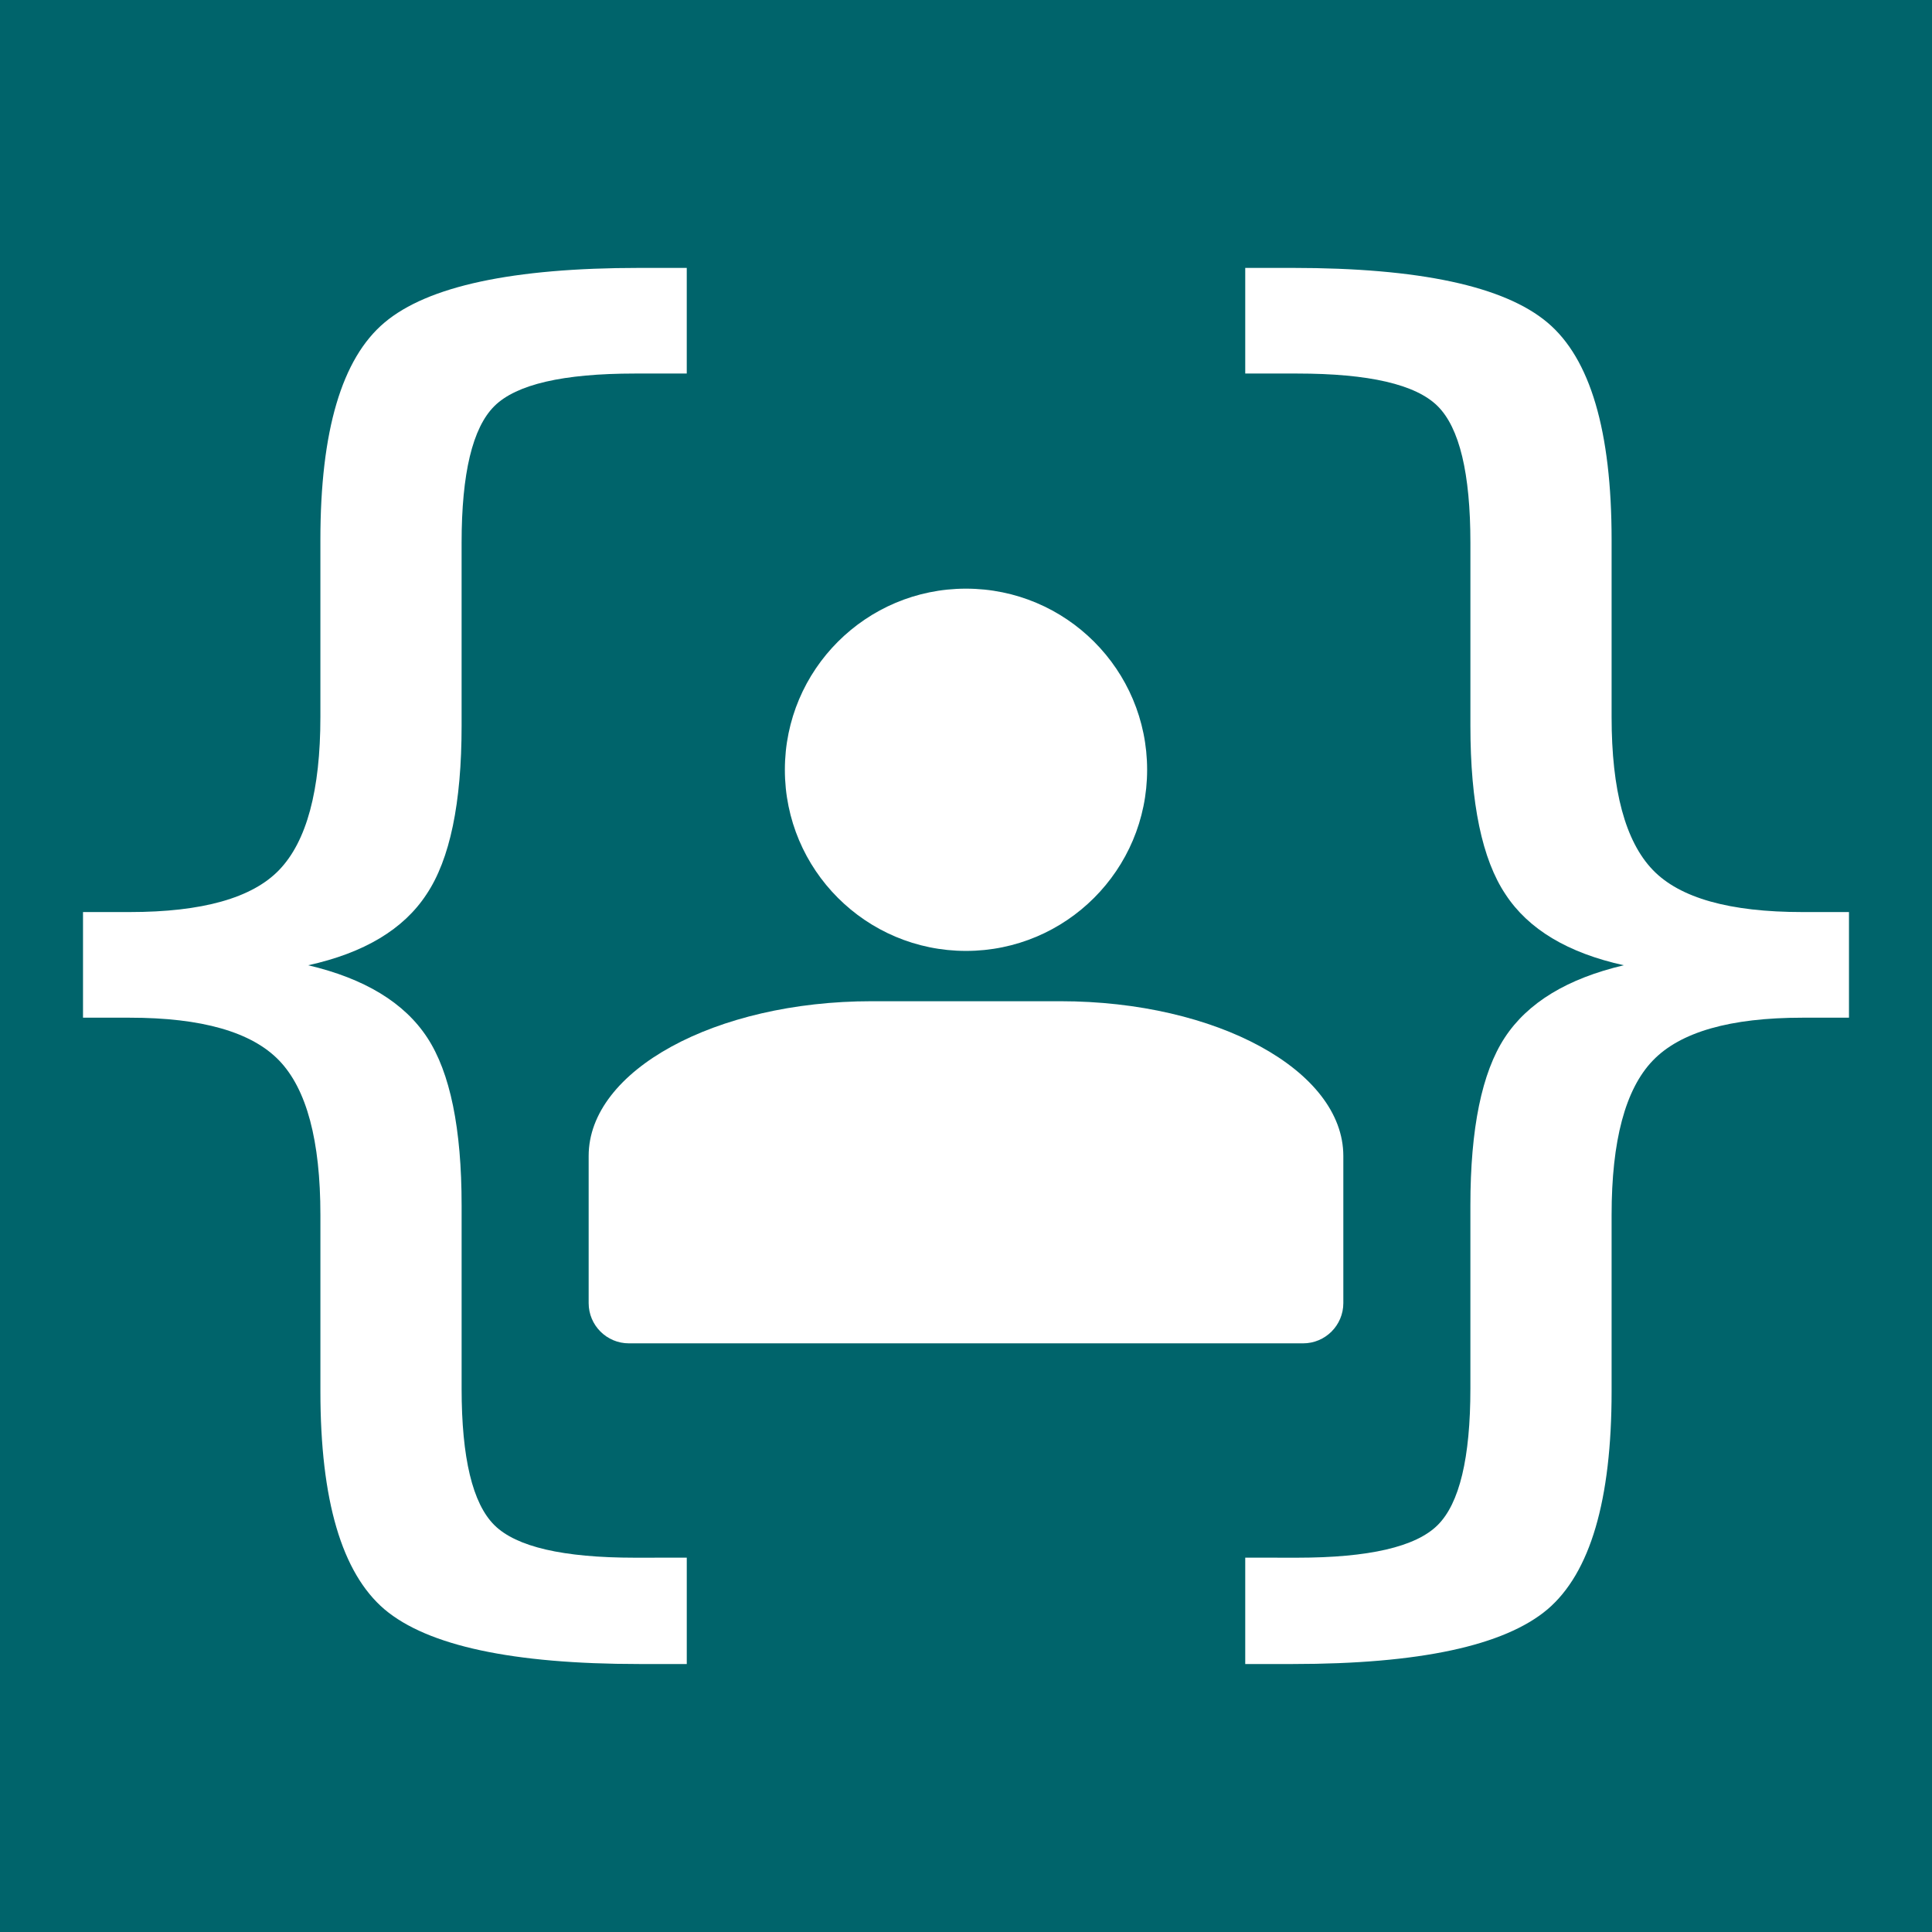
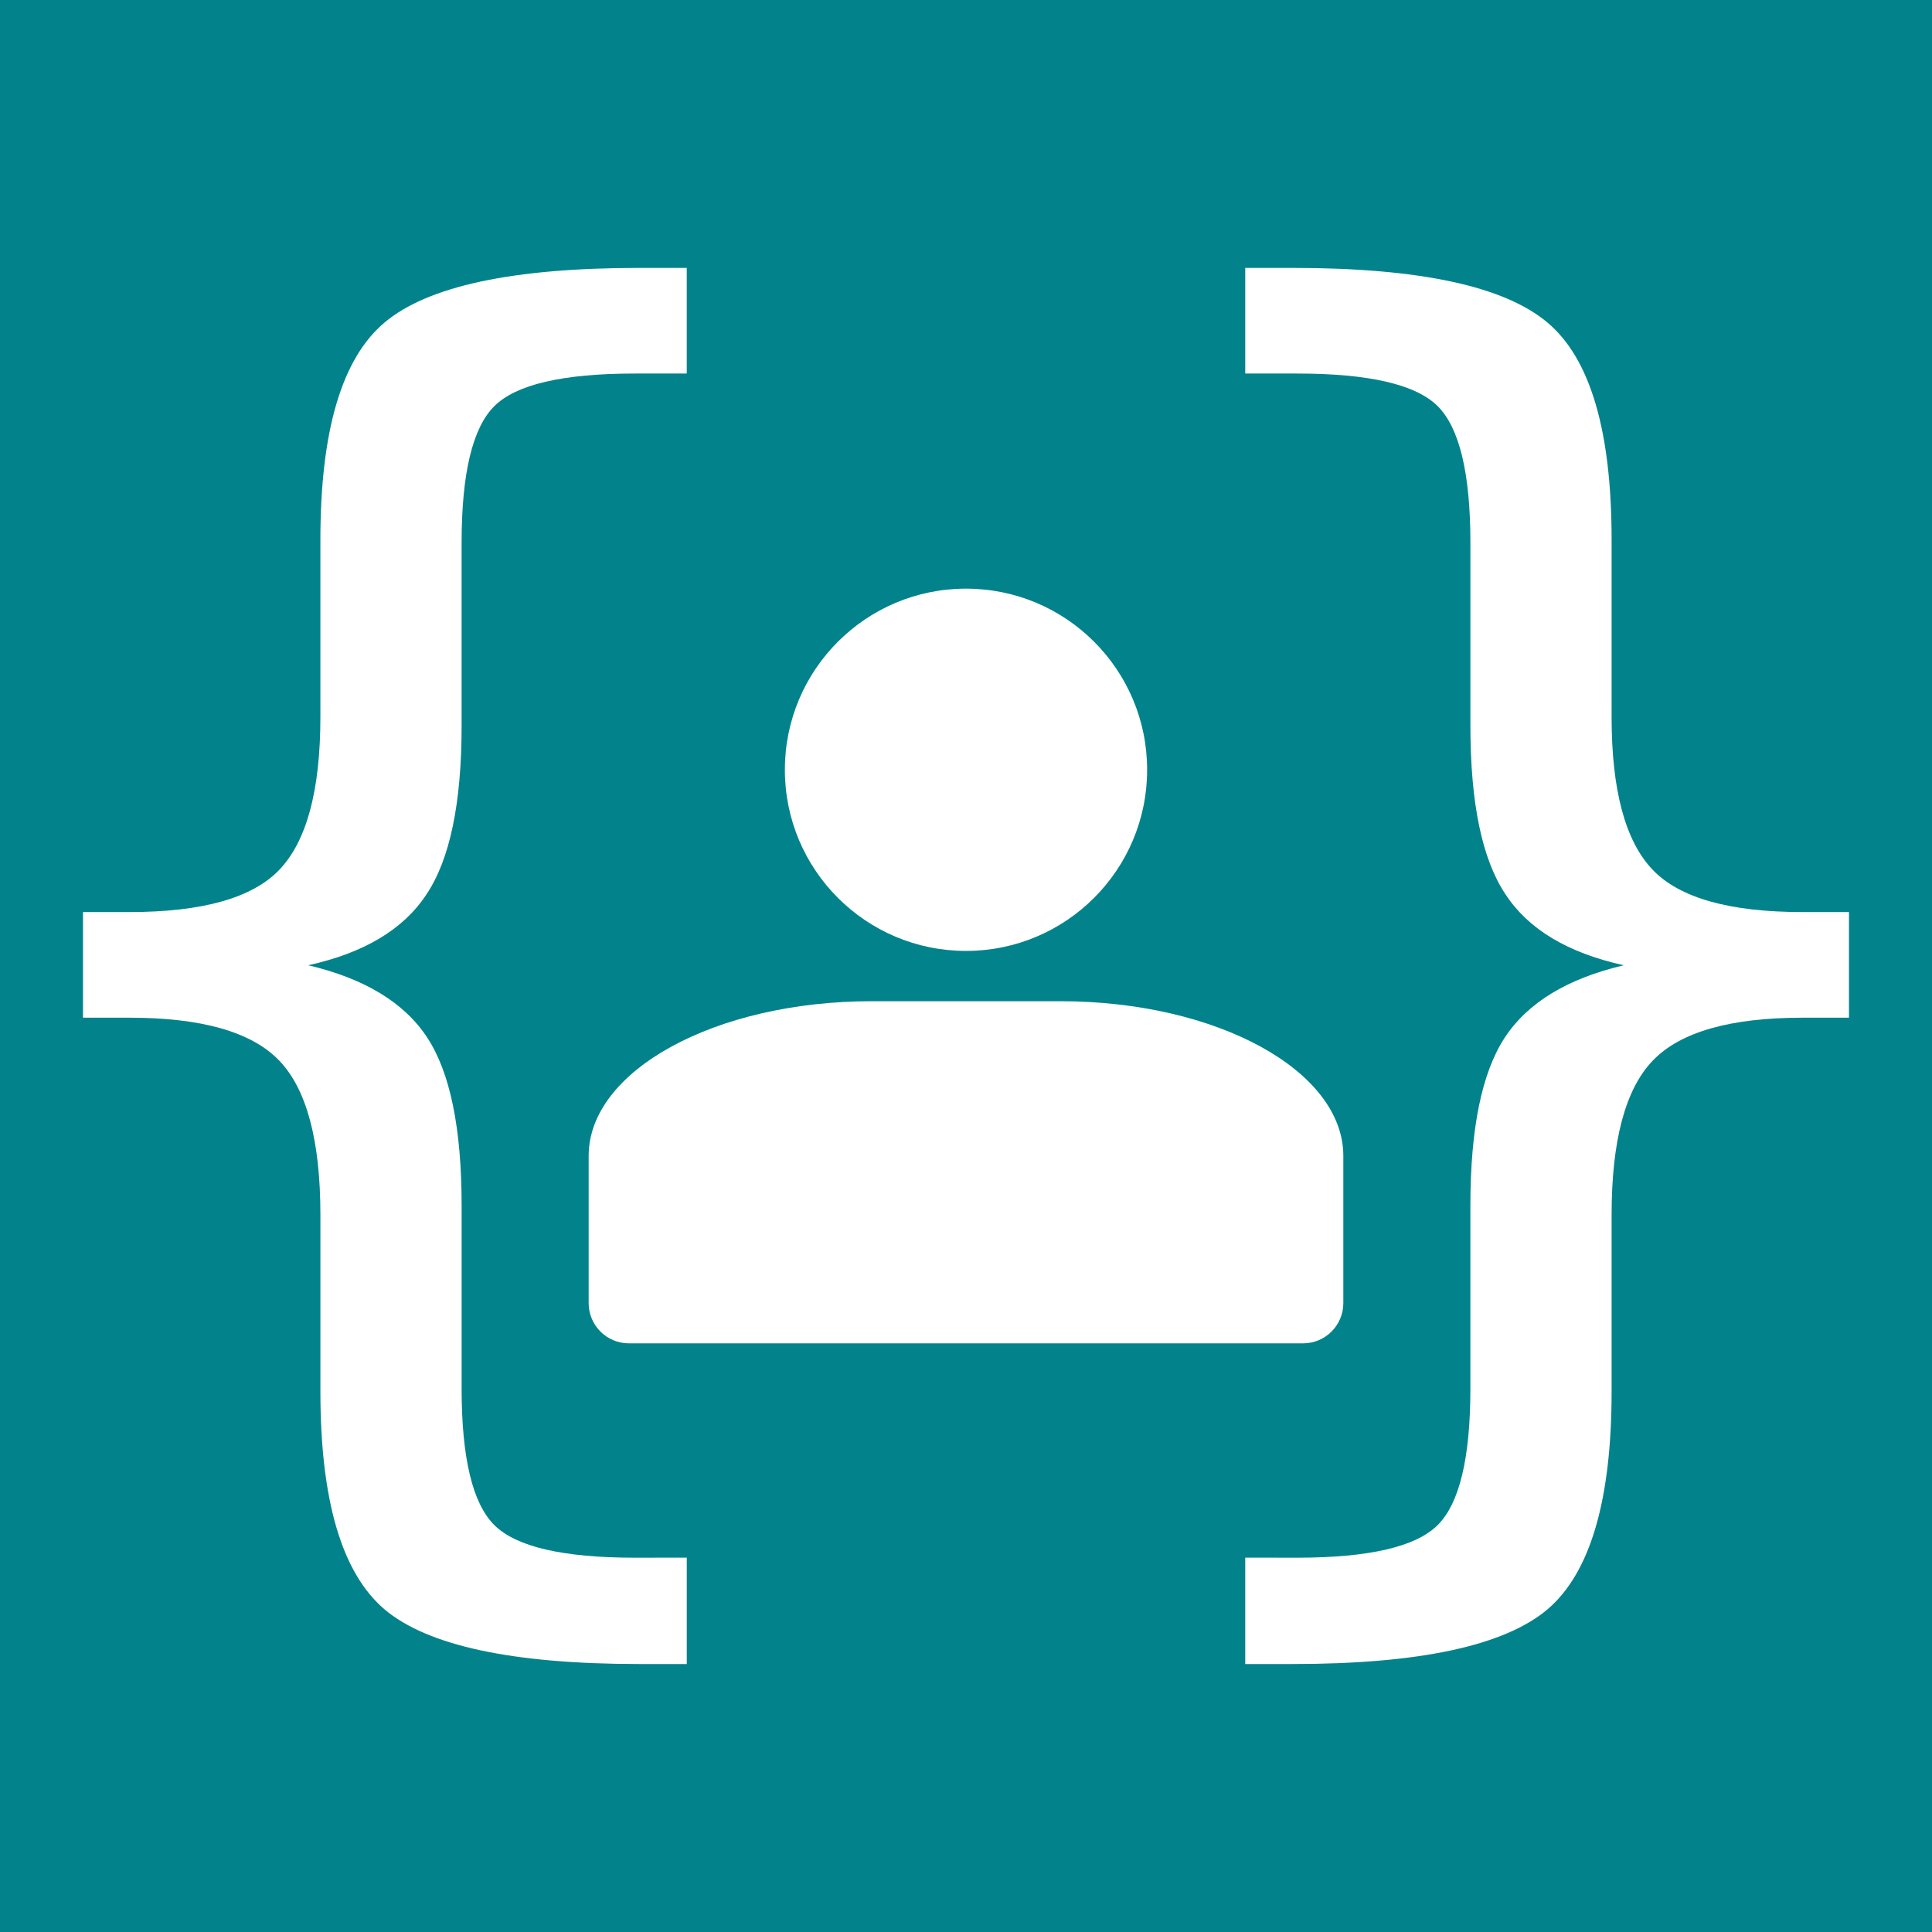
<svg xmlns="http://www.w3.org/2000/svg" height="512" width="512" version="1.1" viewBox="0 0 135.467 135.467">
-   <rect fill-rule="evenodd" rx="35.564" ry="1.0981e-13" height="135.47" width="135.47" y="0" x="0" stroke-width="0" fill="#00646b" />
+   <rect fill-rule="evenodd" rx="35.564" ry="1.0981e-13" height="135.47" width="135.47" y="0" x="0" stroke-width="0" fill="#02838c" />
  <g fill="#fff">
    <path d="m61.119 70.203a19.844 10.848 0 0 0 -19.844 10.848v10.319a2.822 2.822 0 0 0 2.822 2.822h47.272a2.822 2.822 0 0 0 2.822 -2.822v-10.32a19.844 10.848 0 0 0 -19.843 -10.847h-6.614z" fill-rule="evenodd" stroke-width=".258" />
    <path d="m80.434 53.975a12.7 12.7 0 0 1 -12.7 12.701 12.7 12.7 0 0 1 -12.701 -12.701 12.7 12.7 0 0 1 12.701 -12.7 12.7 12.7 0 0 1 12.7 12.7z" fill-rule="evenodd" stroke-width=".171" />
    <g aria-label="{" transform="matrix(.98867 0 0 .95686 1.9974 .098111)">
      <path stroke-width=".831" fill="#fff" d="m46.686 114.04v7.795h-3.356q-13.479 0-18.08-4.006-4.547-4.006-4.547-15.969v-12.933q0-8.174-2.923-11.314-2.923-3.14-10.61-3.14h-3.303v-7.741h3.302q7.741 0 10.61-3.086 2.923-3.14 2.923-11.205v-12.991q0-11.963 4.547-15.915 4.601-4.006 18.08-4.006h3.356v7.741h-3.68q-7.633 0-9.96 2.382t-2.328 10.014v13.425q0 8.499-2.49 12.342-2.436 3.843-8.39 5.197 6.009 1.462 8.445 5.305 2.436 3.843 2.436 12.288v13.425q0 7.633 2.328 10.014 2.328 2.382 9.96 2.382z" />
    </g>
    <g aria-label="{" transform="matrix(-.98867 0 0 .95686 5.1257 .098111)">
      <path stroke-width=".831" fill="#fff" d="m-83.129 114.04v7.795h-3.356q-13.479 0-18.08-4.006-4.547-4.006-4.547-15.969v-12.933q0-8.174-2.923-11.314-2.923-3.14-10.61-3.14h-3.302v-7.741h3.302q7.741 0 10.61-3.086 2.923-3.14 2.923-11.205v-12.991q0-11.963 4.547-15.915 4.601-4.006 18.08-4.006h3.356v7.741h-3.681q-7.633 0-9.96 2.382t-2.328 10.014v13.425q0 8.499-2.49 12.342-2.436 3.843-8.39 5.197 6.009 1.462 8.445 5.305 2.436 3.843 2.436 12.288v13.425q0 7.633 2.328 10.014 2.328 2.382 9.96 2.382z" />
    </g>
  </g>
</svg>
